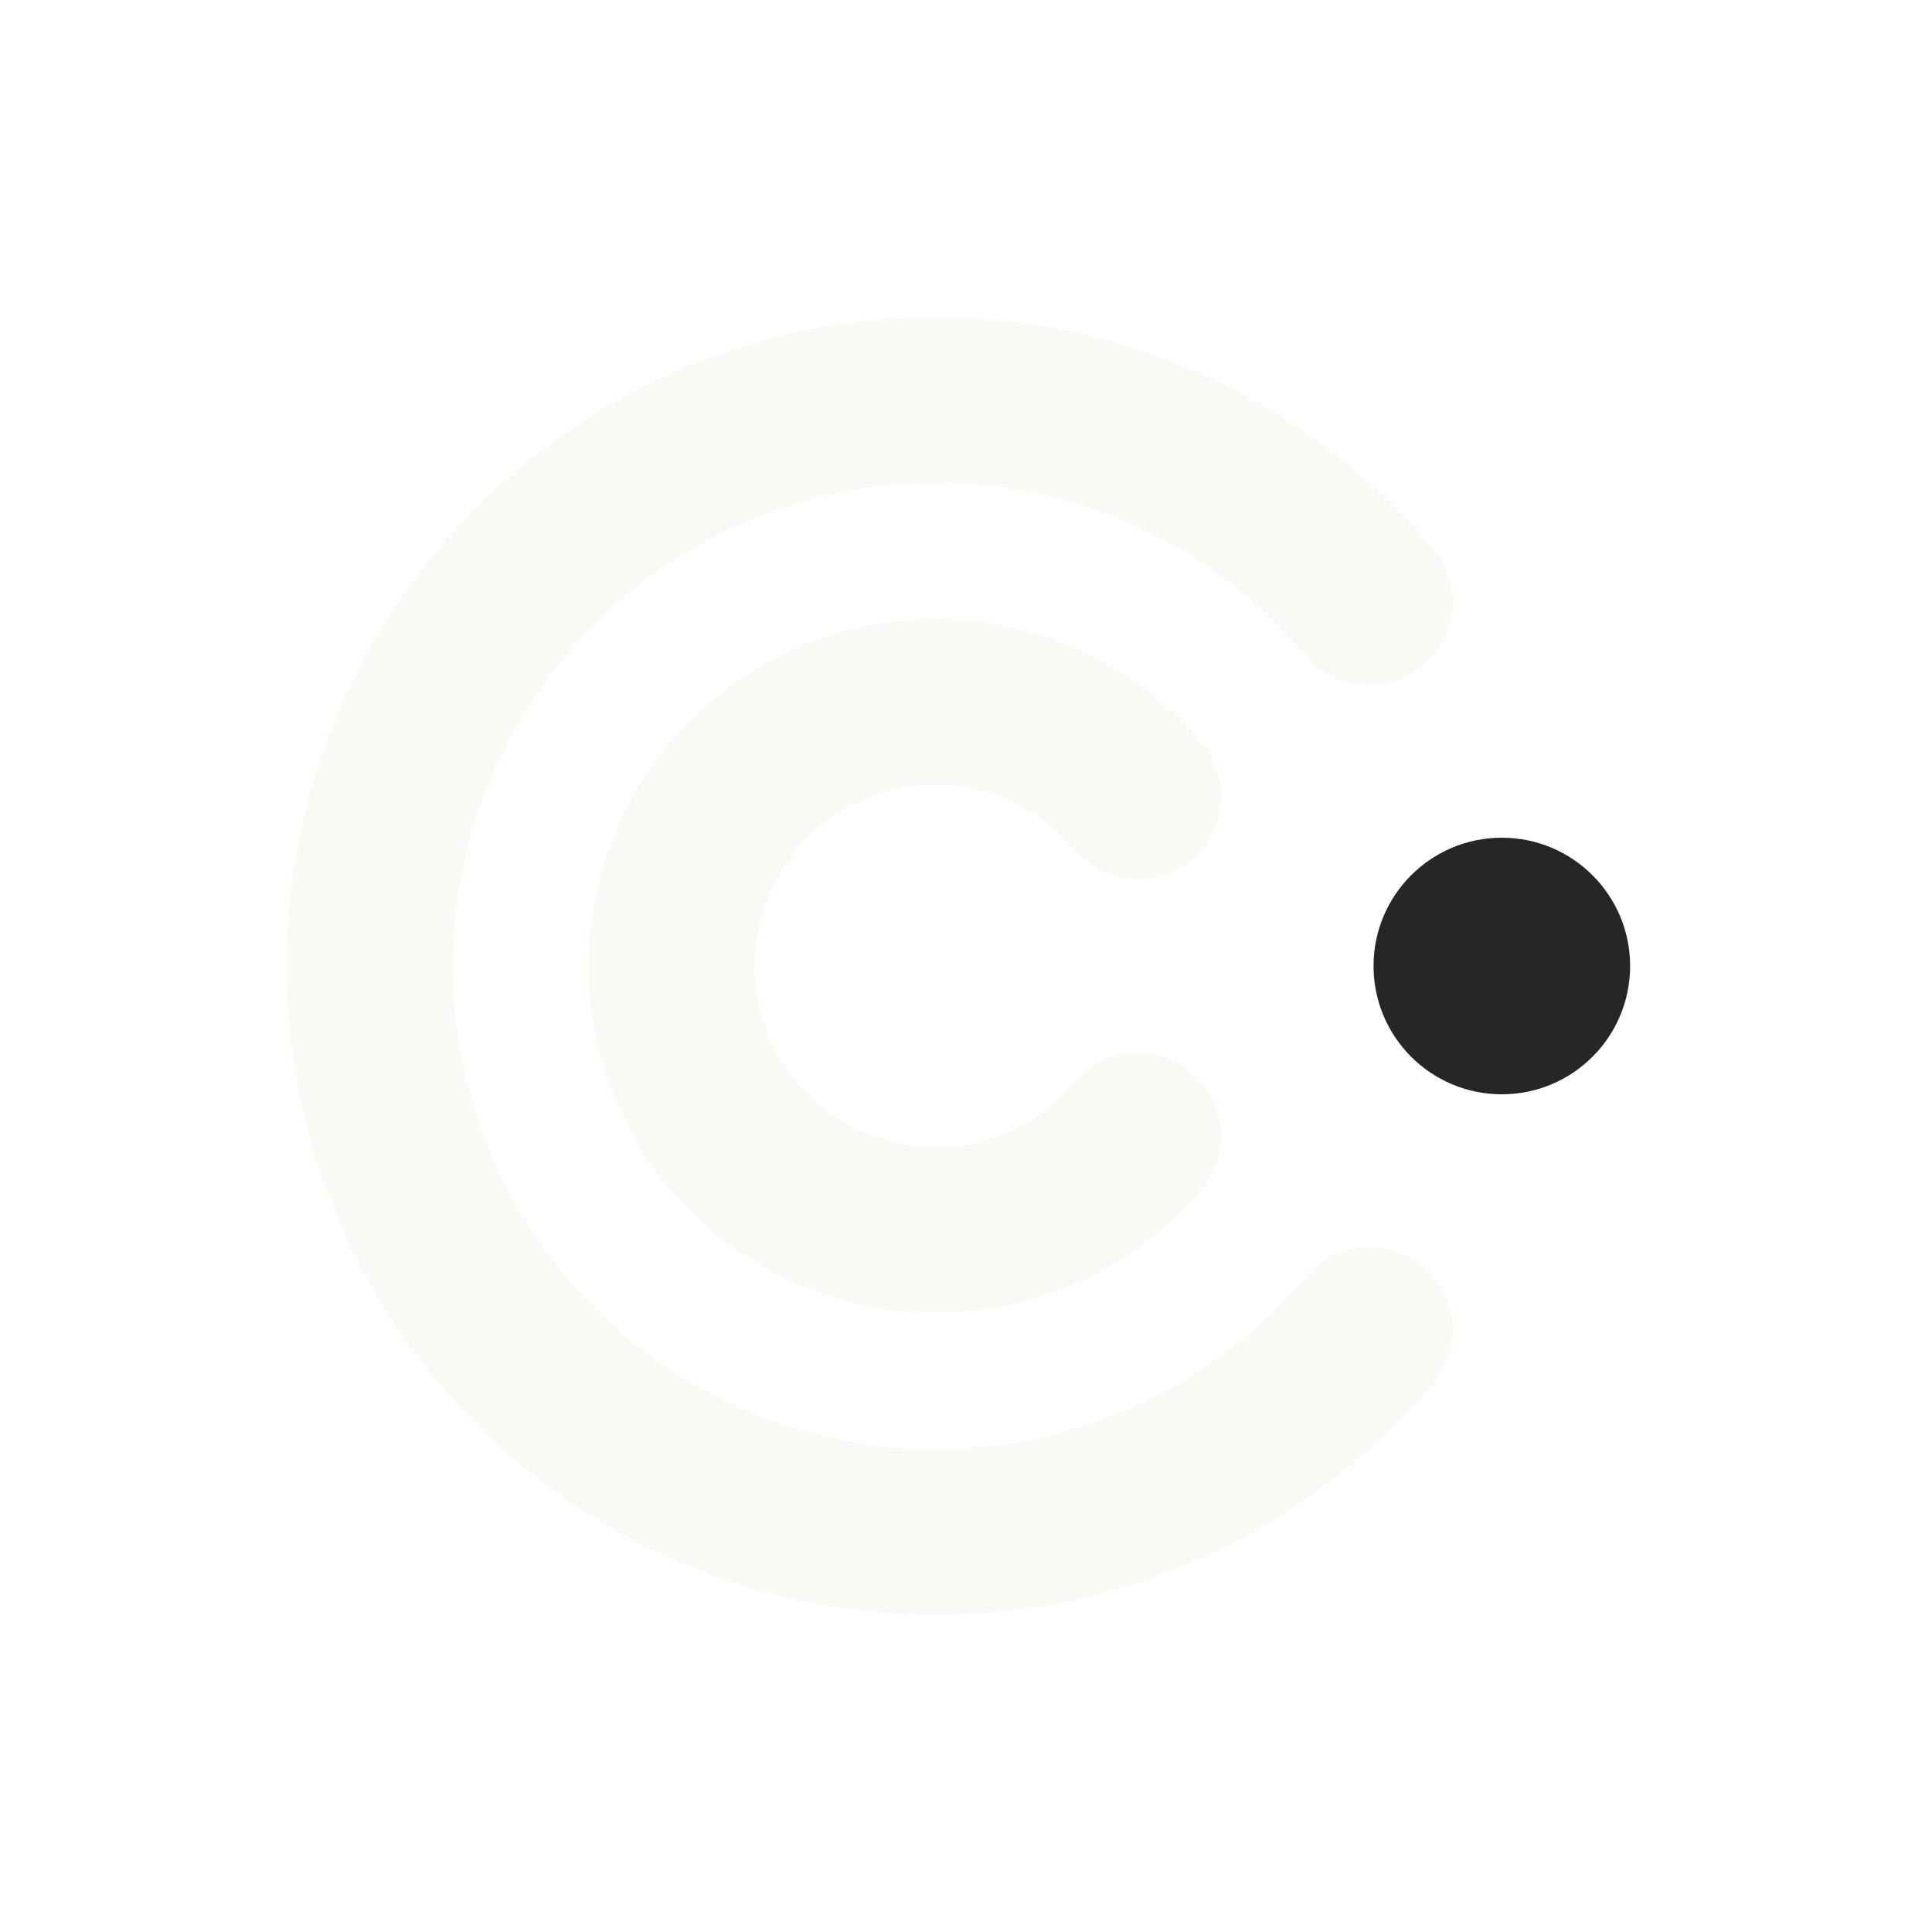
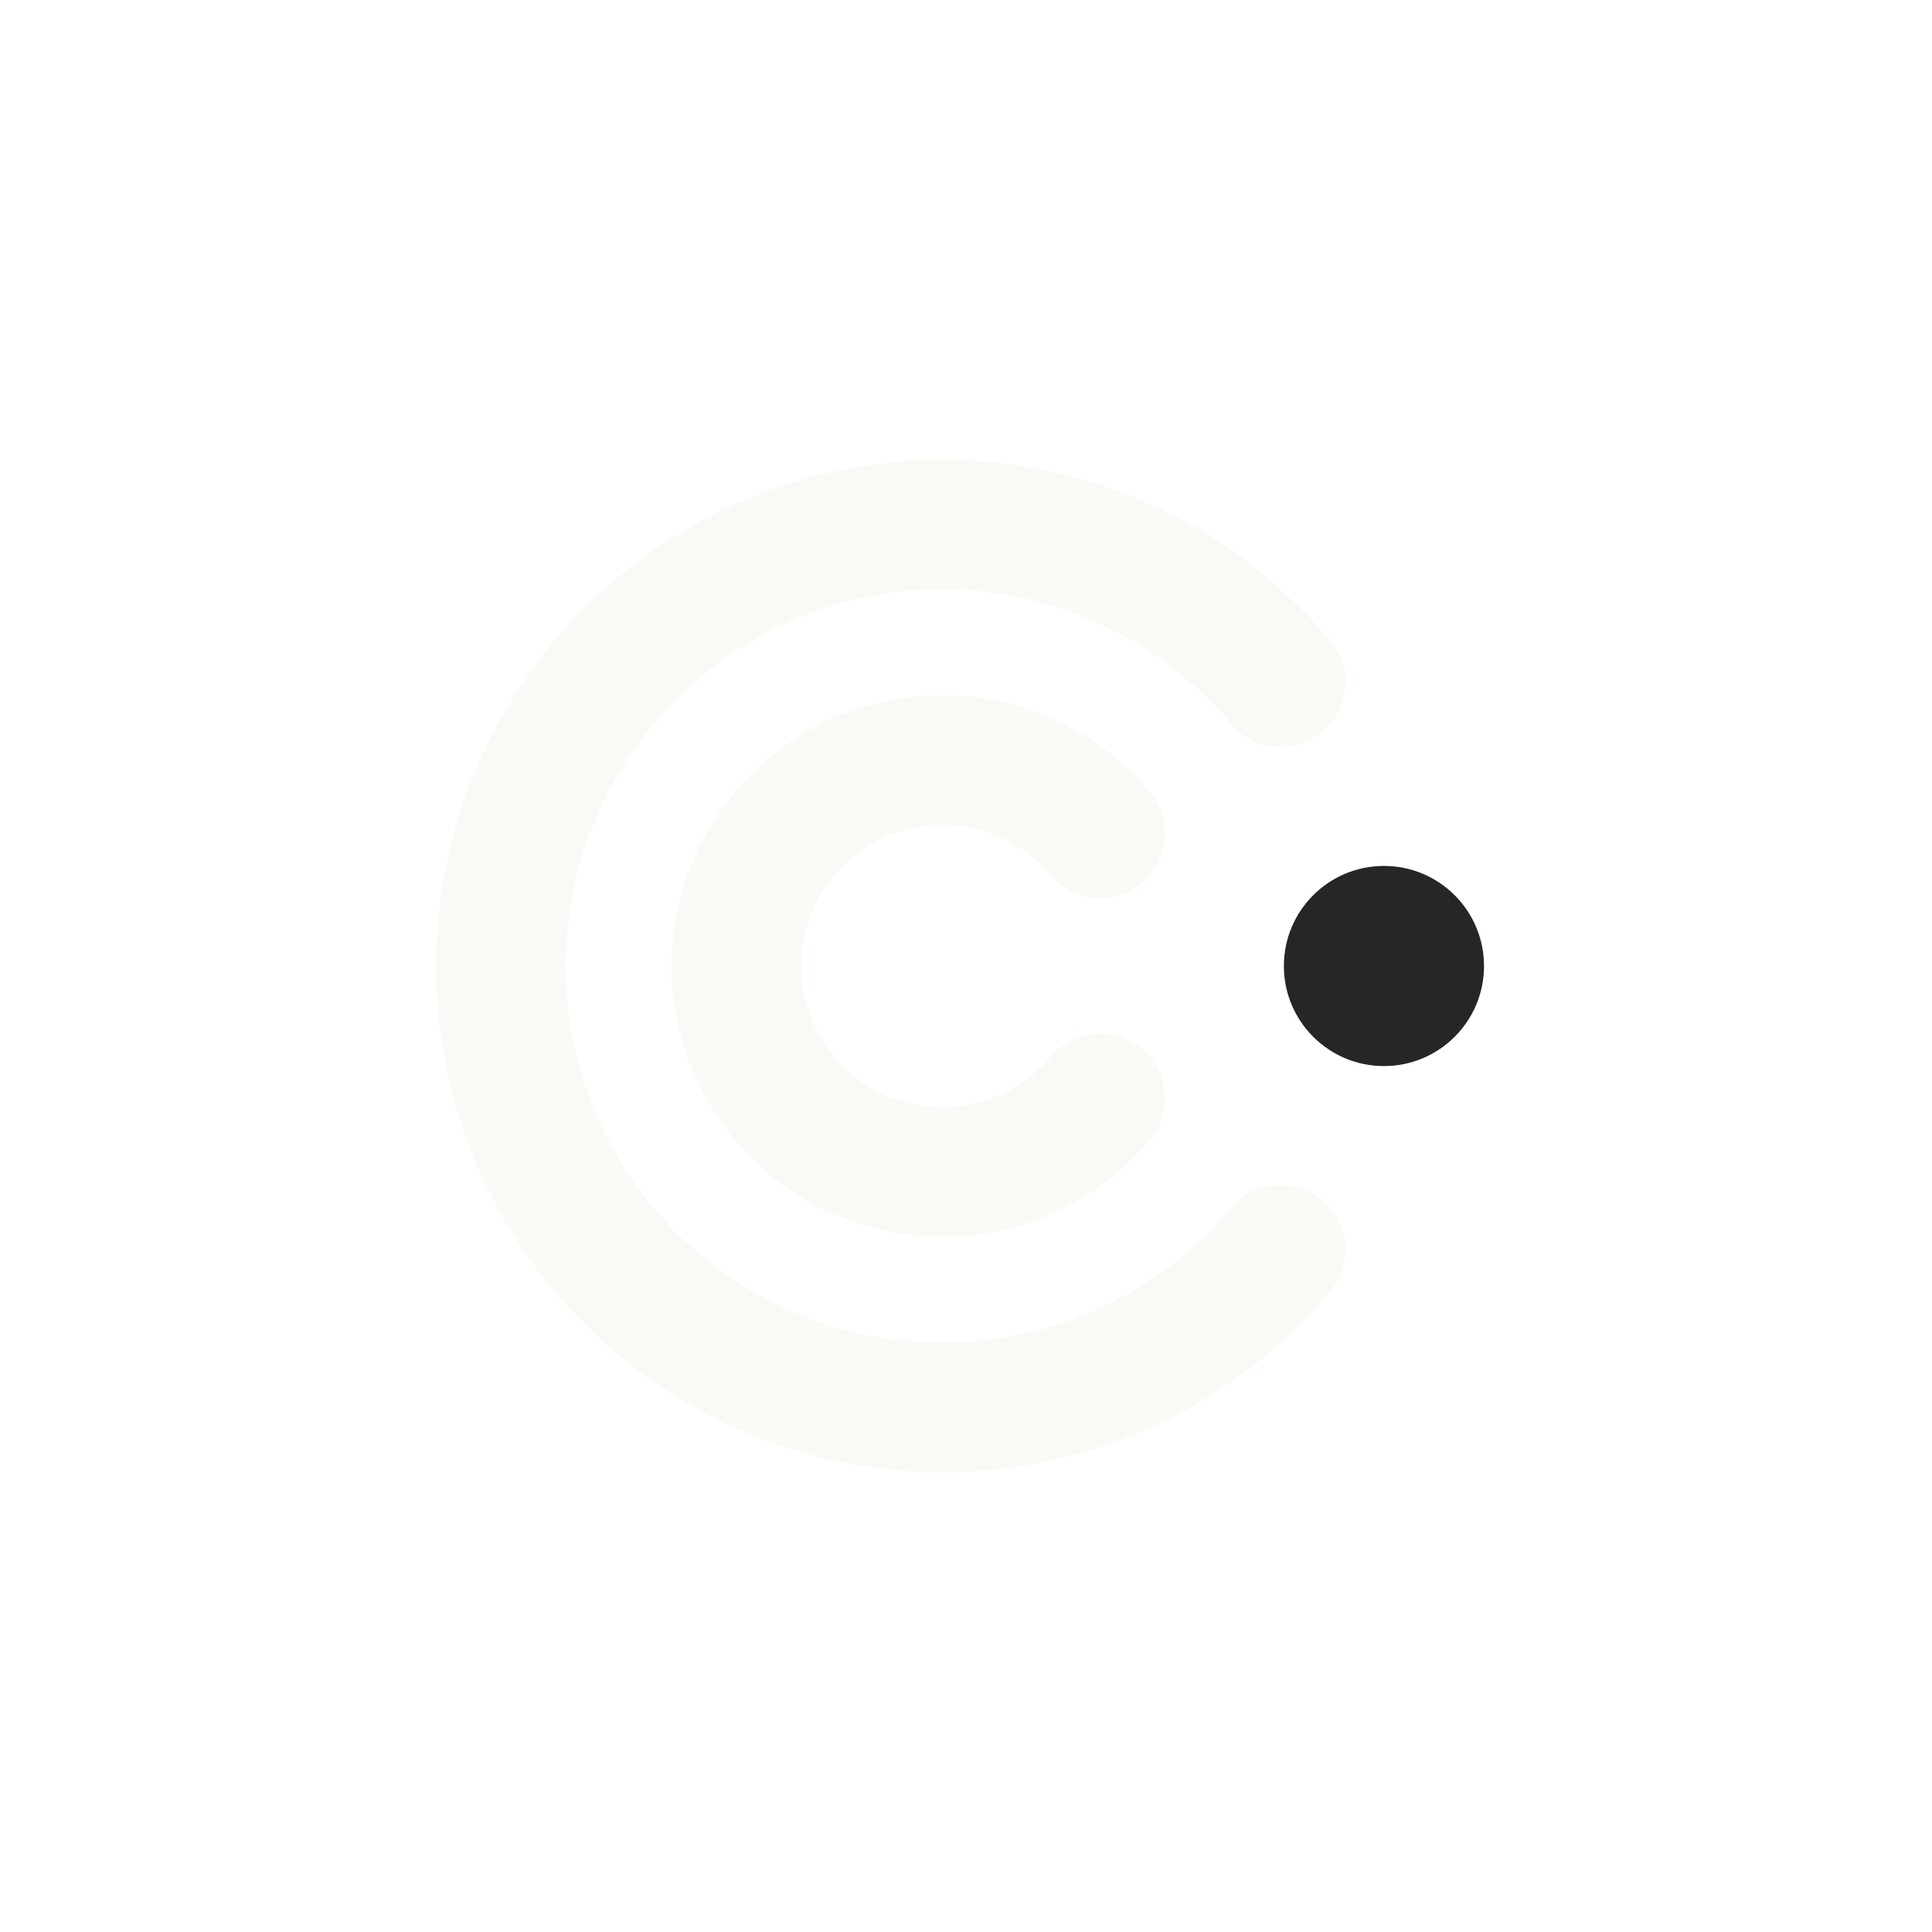
<svg xmlns="http://www.w3.org/2000/svg" viewBox="0 0 512 512">
-   <g transform="translate(-8 0)">
+   <g transform="translate(256 256) scale(0.78) translate(-264 -256)">
    <g fill="none" stroke="#faf9f5" stroke-width="44" stroke-linecap="round">
      <path d="M 370.9 159.6 A 150 150 0 1 0 370.9 352.4" />
      <path d="M 309.6 211 A 70 70 0 1 0 309.6 301" />
    </g>
    <circle cx="406" cy="256" r="34" fill="#262624" />
  </g>
</svg>
